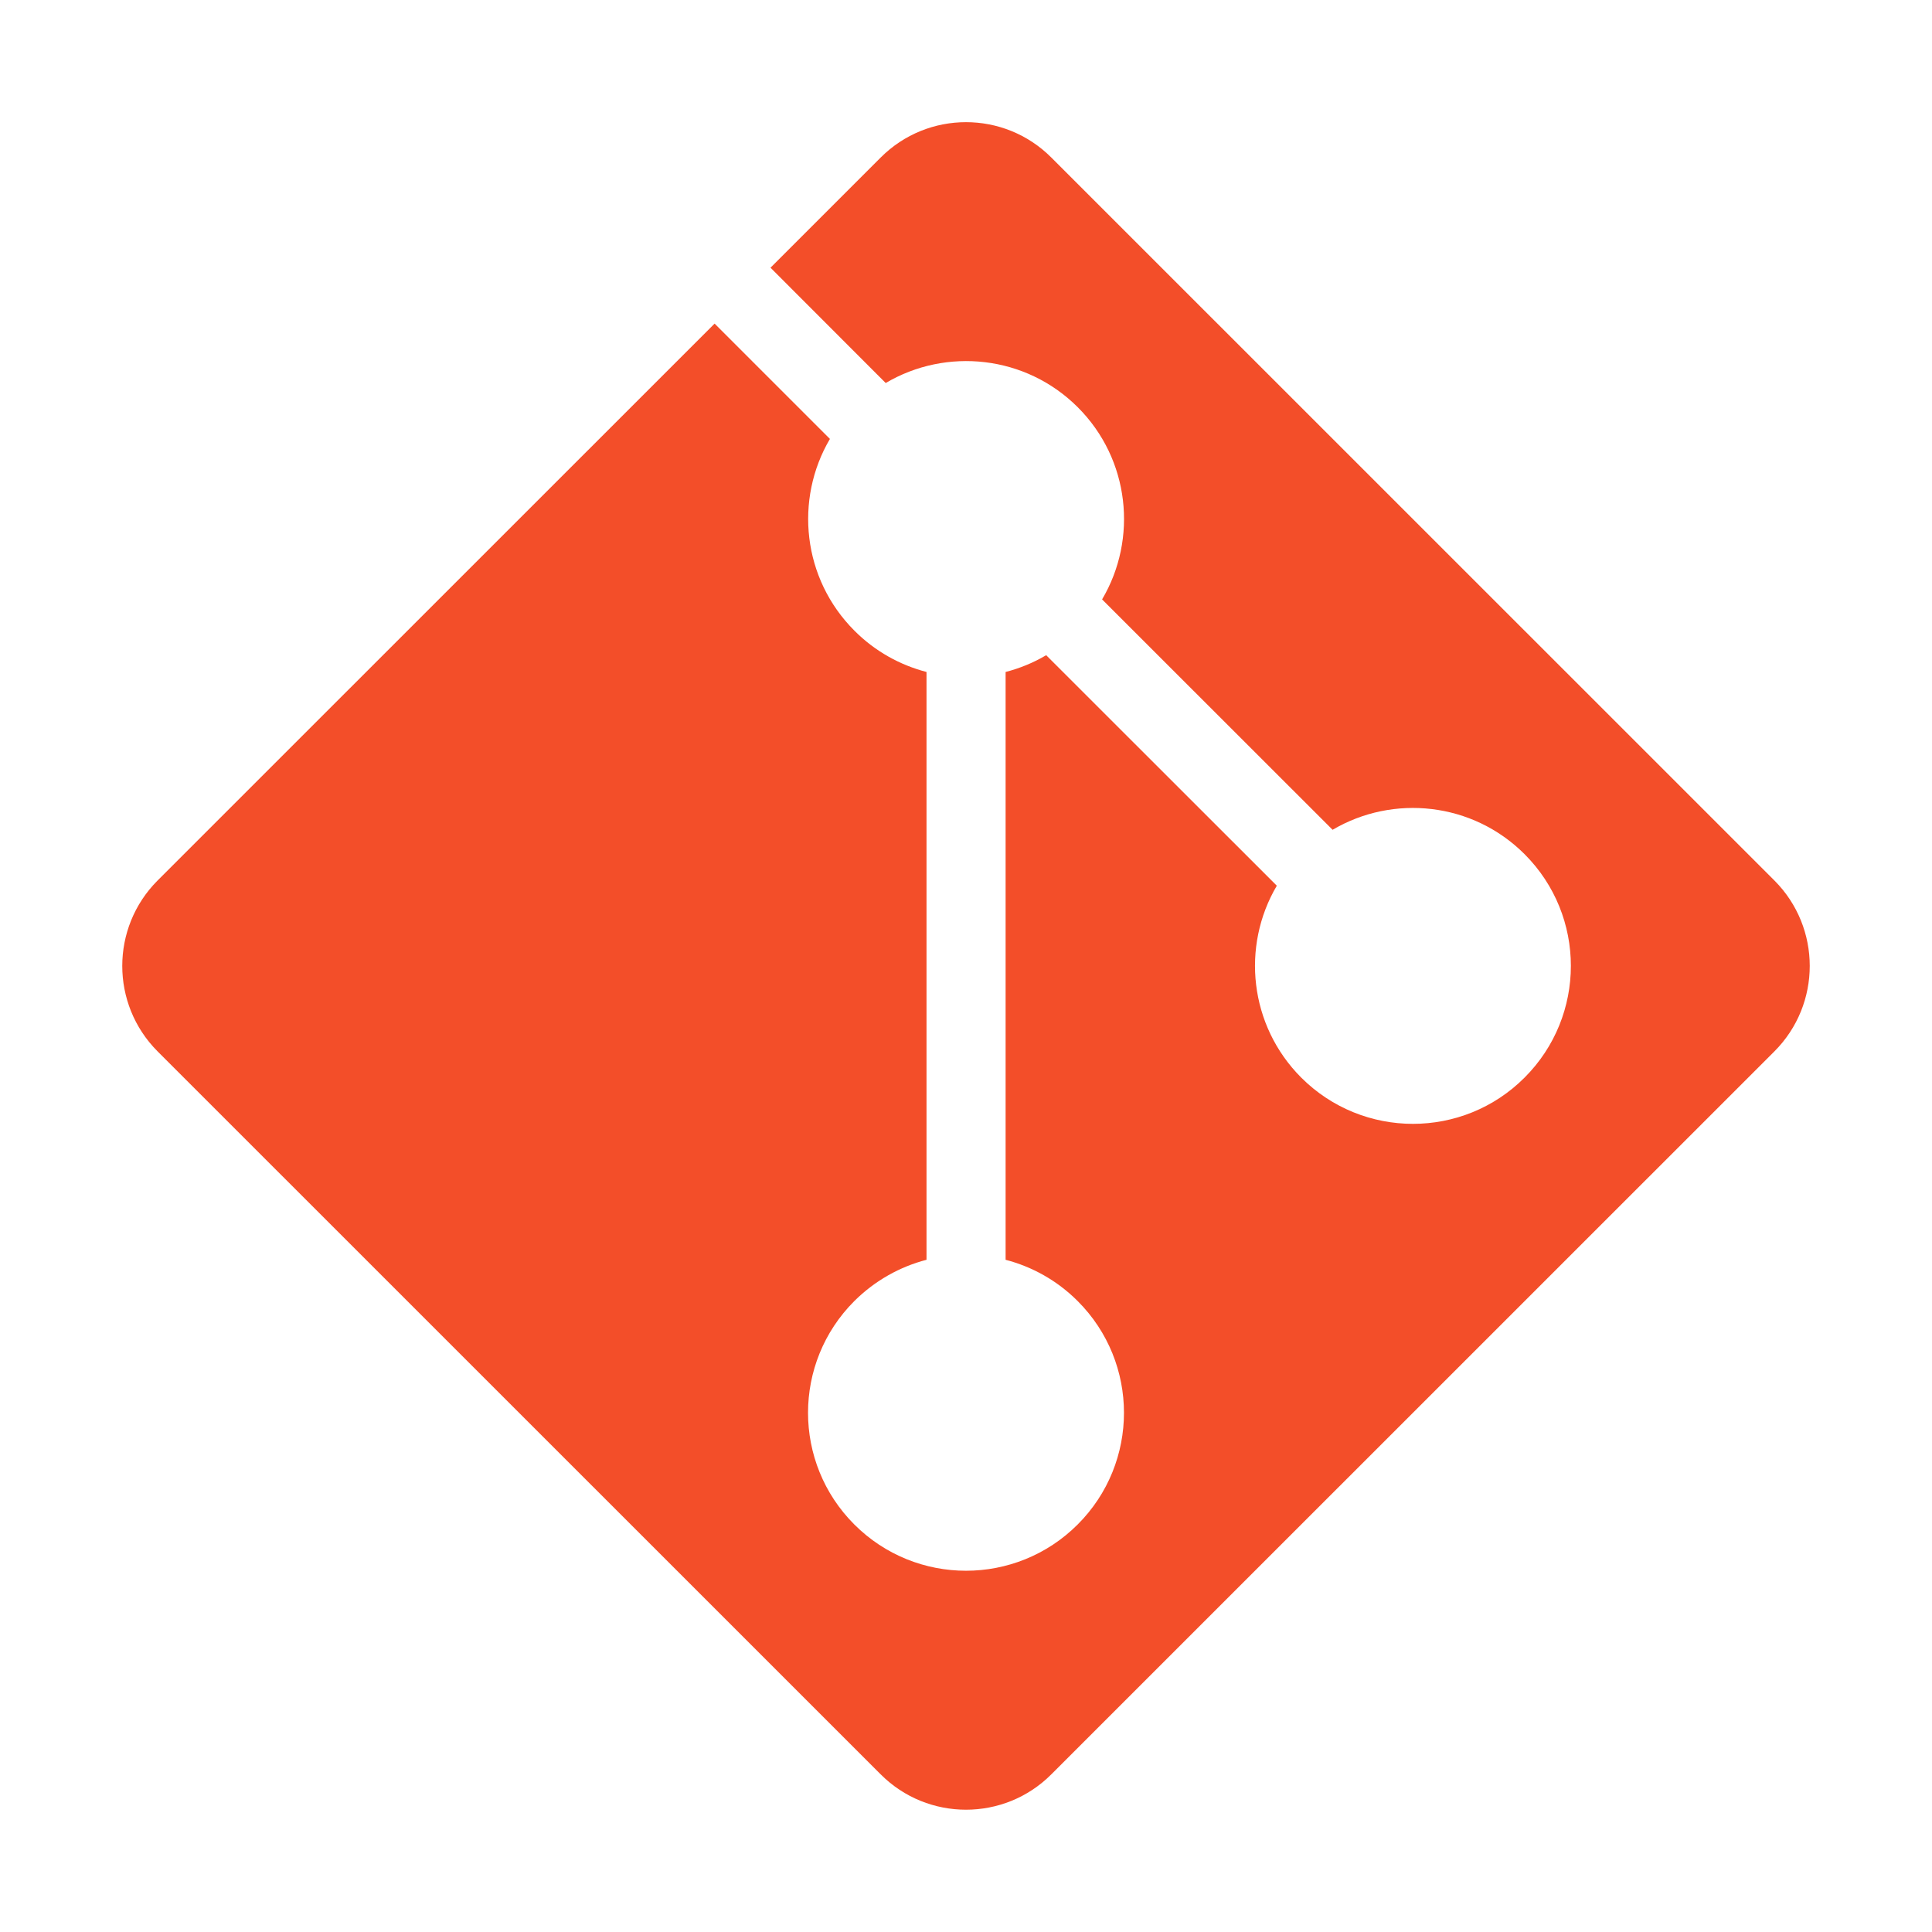
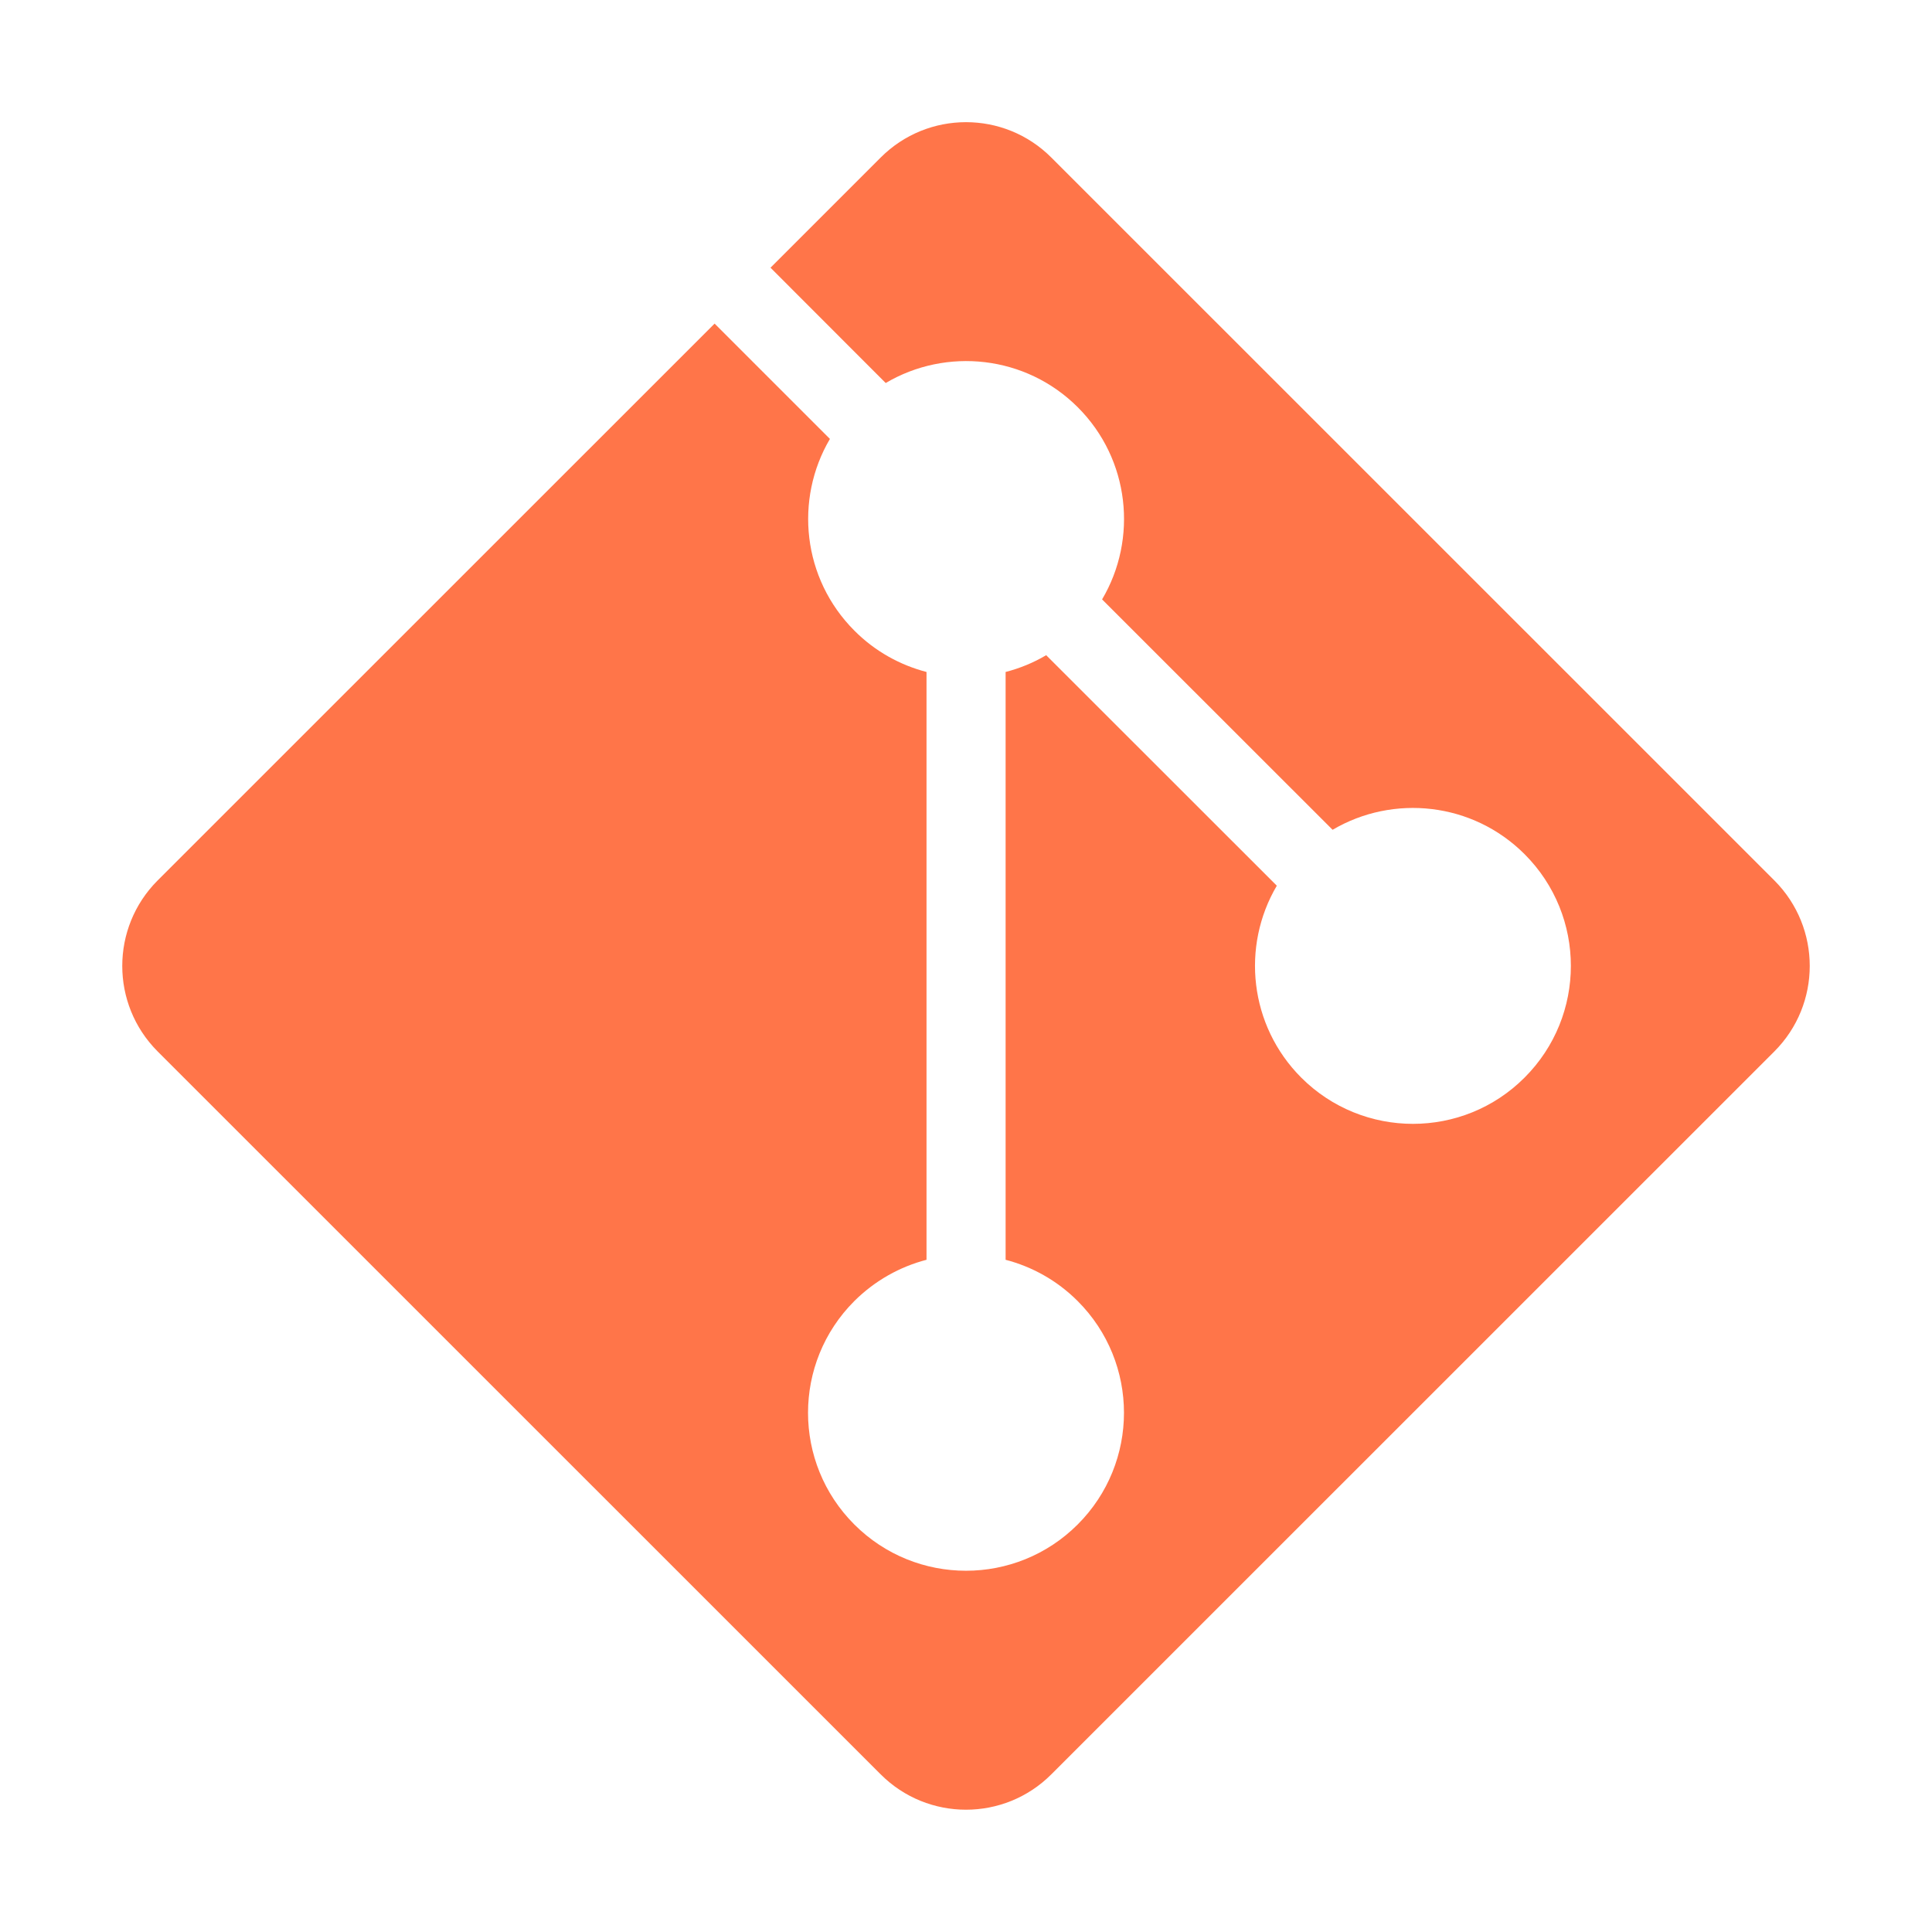
<svg xmlns="http://www.w3.org/2000/svg" width="16" height="16" viewBox="0 0 16 16" fill="none">
-   <path fill-rule="evenodd" clip-rule="evenodd" d="M8.707 1.305C8.317 0.914 7.683 0.914 7.293 1.305L6.381 2.217L7.335 3.172C7.837 2.875 8.495 2.942 8.926 3.373C9.357 3.804 9.424 4.462 9.127 4.964L11.036 6.872C11.538 6.576 12.195 6.643 12.626 7.074C13.137 7.585 13.137 8.413 12.626 8.924C12.116 9.435 11.287 9.435 10.776 8.924C10.346 8.493 10.278 7.837 10.574 7.335L8.664 5.426C8.558 5.489 8.444 5.535 8.328 5.565V10.433C8.547 10.49 8.754 10.604 8.925 10.775C9.436 11.286 9.436 12.114 8.925 12.625C8.414 13.136 7.586 13.136 7.075 12.625C6.564 12.114 6.564 11.286 7.075 10.775C7.247 10.604 7.454 10.49 7.673 10.433V5.565C7.455 5.508 7.247 5.395 7.076 5.223C6.645 4.792 6.578 4.136 6.873 3.635L5.918 2.68L1.305 7.292C0.915 7.683 0.915 8.316 1.305 8.707L7.293 14.694C7.683 15.085 8.317 15.085 8.707 14.694L14.695 8.707C15.085 8.316 15.085 7.683 14.695 7.292L8.707 1.305Z" fill="#F34E29" />
+   <path fill-rule="evenodd" clip-rule="evenodd" d="M8.707 1.305C8.317 0.914 7.683 0.914 7.293 1.305L6.381 2.217L7.335 3.172C7.837 2.875 8.495 2.942 8.926 3.373C9.357 3.804 9.424 4.462 9.127 4.964L11.036 6.872C11.538 6.576 12.195 6.643 12.626 7.074C13.137 7.585 13.137 8.413 12.626 8.924C12.116 9.435 11.287 9.435 10.776 8.924C10.346 8.493 10.278 7.837 10.574 7.335L8.664 5.426C8.558 5.489 8.444 5.535 8.328 5.565V10.433C8.547 10.49 8.754 10.604 8.925 10.775C9.436 11.286 9.436 12.114 8.925 12.625C8.414 13.136 7.586 13.136 7.075 12.625C6.564 12.114 6.564 11.286 7.075 10.775C7.247 10.604 7.454 10.49 7.673 10.433V5.565C7.455 5.508 7.247 5.395 7.076 5.223C6.645 4.792 6.578 4.136 6.873 3.635L5.918 2.68L1.305 7.292C0.915 7.683 0.915 8.316 1.305 8.707L7.293 14.694C7.683 15.085 8.317 15.085 8.707 14.694L14.695 8.707C15.085 8.316 15.085 7.683 14.695 7.292L8.707 1.305Z" fill="#FF7549" />
</svg>
